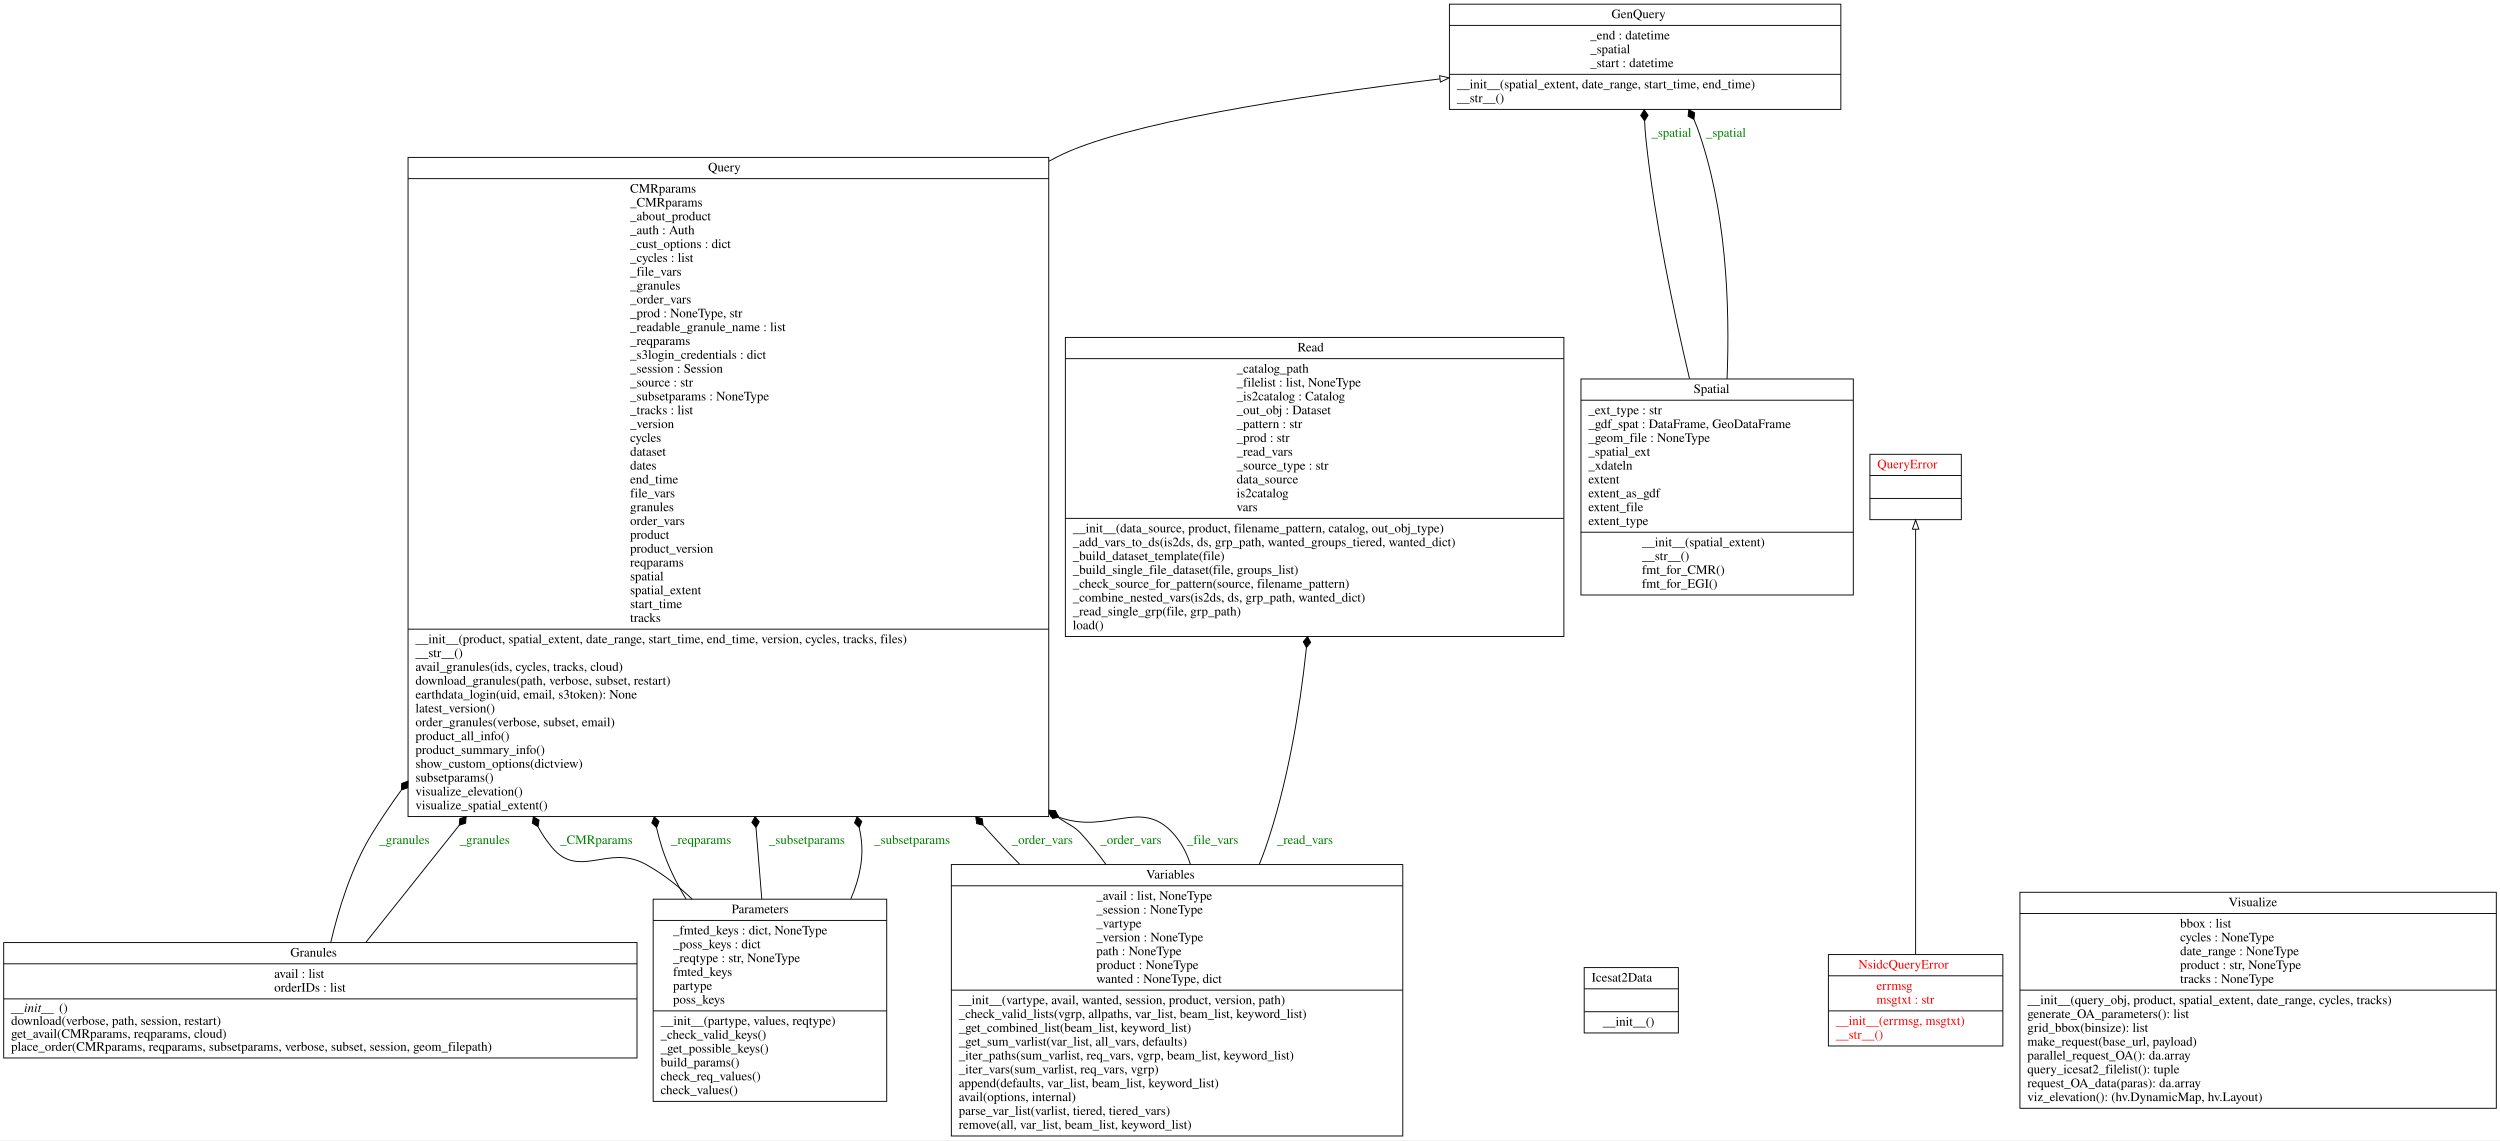
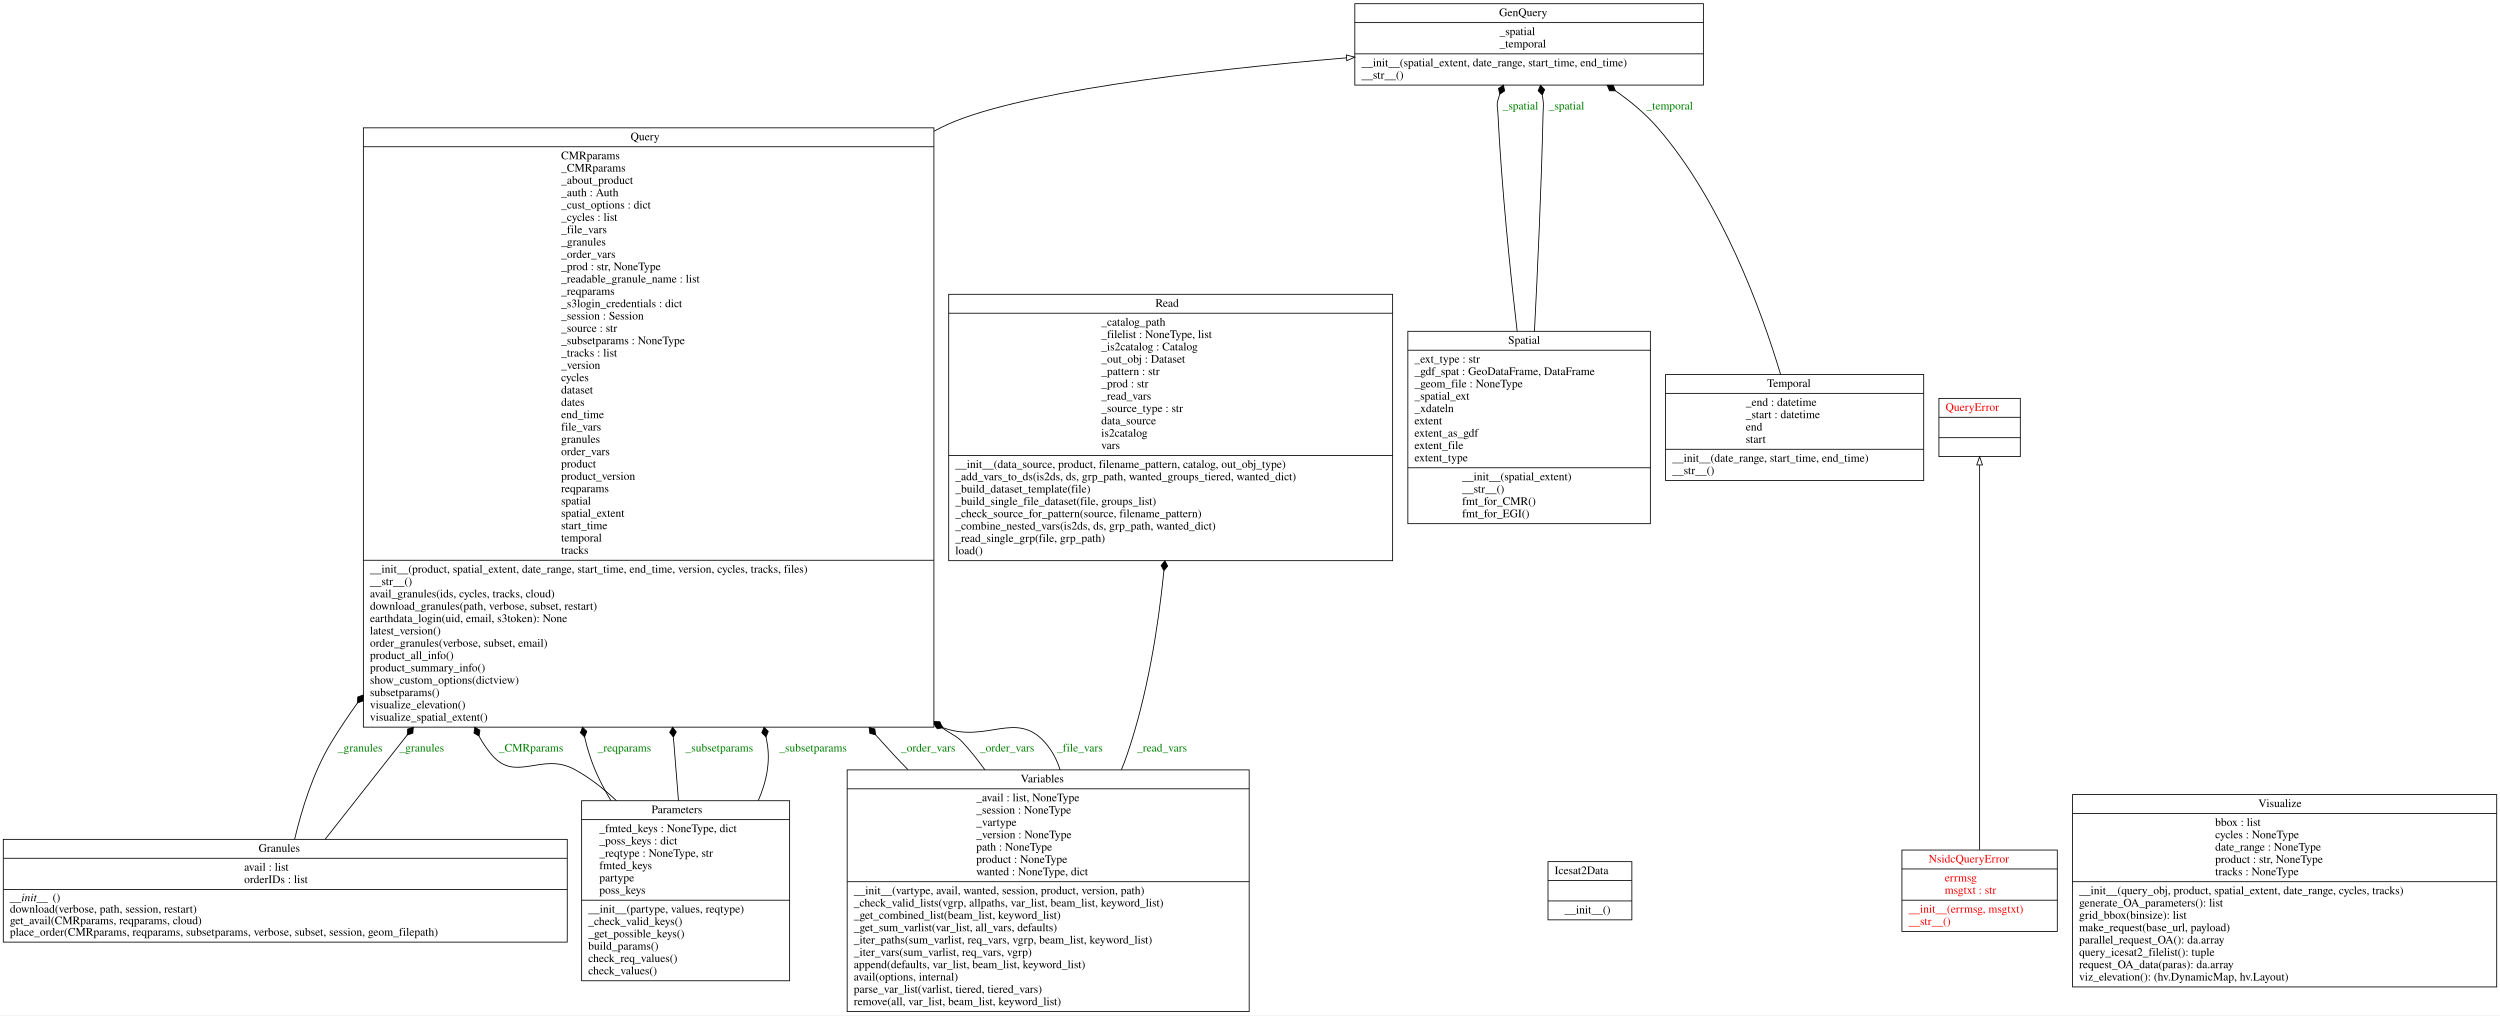
- <svg xmlns="http://www.w3.org/2000/svg" width="2708pt" height="1235pt" viewBox="0.00 0.00 2708.00 1235.00">
+ <svg xmlns="http://www.w3.org/2000/svg" width="3041pt" height="1235pt" viewBox="0.00 0.00 3041.00 1235.00">
  <g id="graph0" class="graph" transform="scale(1 1) rotate(0) translate(4 1231)">
-     <polygon fill="white" stroke="transparent" points="-4,4 -4,-1231 2704,-1231 2704,4 -4,4" />
+     <polygon fill="white" stroke="transparent" points="-4,4 -4,-1231 3037,-1231 3037,4 -4,4" />
    <g id="node1" class="node">
-       <polygon fill="none" stroke="black" points="1566,-1112.5 1566,-1226.5 1990,-1226.5 1990,-1112.5 1566,-1112.5" />
-       <text text-anchor="start" x="1741.5" y="-1211.3" font-family="Times,serif" font-size="14.00">GenQuery</text>
-       <polyline fill="none" stroke="black" points="1566,-1203.5 1990,-1203.5 " />
-       <text text-anchor="start" x="1718.5" y="-1188.3" font-family="Times,serif" font-size="14.00">_end : datetime</text>
-       <text text-anchor="start" x="1718.5" y="-1173.3" font-family="Times,serif" font-size="14.00">_spatial</text>
-       <text text-anchor="start" x="1718.5" y="-1158.3" font-family="Times,serif" font-size="14.00">_start : datetime</text>
-       <polyline fill="none" stroke="black" points="1566,-1150.5 1990,-1150.5 " />
-       <text text-anchor="start" x="1574" y="-1135.3" font-family="Times,serif" font-size="14.00">__init__(spatial_extent, date_range, start_time, end_time)</text>
-       <text text-anchor="start" x="1574" y="-1120.3" font-family="Times,serif" font-size="14.00">__str__()</text>
+       <polygon fill="none" stroke="black" points="1644,-1127.5 1644,-1226.5 2068,-1226.5 2068,-1127.5 1644,-1127.5" />
+       <text text-anchor="start" x="1819.5" y="-1211.3" font-family="Times,serif" font-size="14.00">GenQuery</text>
+       <polyline fill="none" stroke="black" points="1644,-1203.5 2068,-1203.5 " />
+       <text text-anchor="start" x="1820" y="-1188.3" font-family="Times,serif" font-size="14.00">_spatial</text>
+       <text text-anchor="start" x="1820" y="-1173.3" font-family="Times,serif" font-size="14.00">_temporal</text>
+       <polyline fill="none" stroke="black" points="1644,-1165.5 2068,-1165.5 " />
+       <text text-anchor="start" x="1652" y="-1150.3" font-family="Times,serif" font-size="14.00">__init__(spatial_extent, date_range, start_time, end_time)</text>
+       <text text-anchor="start" x="1652" y="-1135.3" font-family="Times,serif" font-size="14.00">__str__()</text>
    </g>
    <g id="node2" class="node">
      <polygon fill="none" stroke="black" points="0,-85 0,-210 686,-210 686,-85 0,-85" />
      <text text-anchor="start" x="310.5" y="-194.8" font-family="Times,serif" font-size="14.00">Granules</text>
      <polyline fill="none" stroke="black" points="0,-187 686,-187 " />
      <text text-anchor="start" x="293" y="-171.8" font-family="Times,serif" font-size="14.00">avail : list</text>
      <text text-anchor="start" x="293" y="-156.8" font-family="Times,serif" font-size="14.00">orderIDs : list</text>
      <polyline fill="none" stroke="black" points="0,-149 686,-149 " />
      <text text-anchor="start" x="8" y="-134.8" font-family="Times,serif" font-style="italic" font-size="14.00">__init__</text>
      <text text-anchor="start" x="60" y="-134.8" font-family="Times,serif" font-size="14.00">()</text>
      <text text-anchor="start" x="8" y="-120.8" font-family="Times,serif" font-size="14.00">download(verbose, path, session, restart)</text>
      <text text-anchor="start" x="8" y="-106.8" font-family="Times,serif" font-size="14.00">get_avail(CMRparams, reqparams, cloud)</text>
      <text text-anchor="start" x="8" y="-92.8" font-family="Times,serif" font-size="14.00">place_order(CMRparams, reqparams, subsetparams, verbose, subset, session, geom_filepath)</text>
    </g>
    <g id="node6" class="node">
-       <polygon fill="none" stroke="black" points="438,-346.5 438,-1060.5 1132,-1060.5 1132,-346.5 438,-346.5" />
-       <text text-anchor="start" x="763" y="-1045.3" font-family="Times,serif" font-size="14.00">Query</text>
-       <polyline fill="none" stroke="black" points="438,-1037.5 1132,-1037.5 " />
-       <text text-anchor="start" x="678.5" y="-1022.3" font-family="Times,serif" font-size="14.00">CMRparams</text>
-       <text text-anchor="start" x="678.5" y="-1007.3" font-family="Times,serif" font-size="14.00">_CMRparams</text>
-       <text text-anchor="start" x="678.5" y="-992.3" font-family="Times,serif" font-size="14.00">_about_product</text>
-       <text text-anchor="start" x="678.5" y="-977.3" font-family="Times,serif" font-size="14.00">_auth : Auth</text>
-       <text text-anchor="start" x="678.5" y="-962.3" font-family="Times,serif" font-size="14.00">_cust_options : dict</text>
-       <text text-anchor="start" x="678.5" y="-947.3" font-family="Times,serif" font-size="14.00">_cycles : list</text>
-       <text text-anchor="start" x="678.5" y="-932.3" font-family="Times,serif" font-size="14.00">_file_vars</text>
-       <text text-anchor="start" x="678.5" y="-917.3" font-family="Times,serif" font-size="14.00">_granules</text>
-       <text text-anchor="start" x="678.5" y="-902.3" font-family="Times,serif" font-size="14.00">_order_vars</text>
-       <text text-anchor="start" x="678.5" y="-887.3" font-family="Times,serif" font-size="14.00">_prod : NoneType, str</text>
-       <text text-anchor="start" x="678.5" y="-872.3" font-family="Times,serif" font-size="14.00">_readable_granule_name : list</text>
-       <text text-anchor="start" x="678.5" y="-857.3" font-family="Times,serif" font-size="14.00">_reqparams</text>
-       <text text-anchor="start" x="678.5" y="-842.3" font-family="Times,serif" font-size="14.00">_s3login_credentials : dict</text>
-       <text text-anchor="start" x="678.5" y="-827.3" font-family="Times,serif" font-size="14.00">_session : Session</text>
-       <text text-anchor="start" x="678.5" y="-812.3" font-family="Times,serif" font-size="14.00">_source : str</text>
-       <text text-anchor="start" x="678.5" y="-797.3" font-family="Times,serif" font-size="14.00">_subsetparams : NoneType</text>
-       <text text-anchor="start" x="678.5" y="-782.3" font-family="Times,serif" font-size="14.00">_tracks : list</text>
-       <text text-anchor="start" x="678.5" y="-767.3" font-family="Times,serif" font-size="14.00">_version</text>
-       <text text-anchor="start" x="678.5" y="-752.3" font-family="Times,serif" font-size="14.00">cycles</text>
-       <text text-anchor="start" x="678.5" y="-737.3" font-family="Times,serif" font-size="14.00">dataset</text>
-       <text text-anchor="start" x="678.5" y="-722.3" font-family="Times,serif" font-size="14.00">dates</text>
-       <text text-anchor="start" x="678.5" y="-707.3" font-family="Times,serif" font-size="14.00">end_time</text>
-       <text text-anchor="start" x="678.5" y="-692.3" font-family="Times,serif" font-size="14.00">file_vars</text>
-       <text text-anchor="start" x="678.5" y="-677.3" font-family="Times,serif" font-size="14.00">granules</text>
-       <text text-anchor="start" x="678.5" y="-662.3" font-family="Times,serif" font-size="14.00">order_vars</text>
-       <text text-anchor="start" x="678.5" y="-647.3" font-family="Times,serif" font-size="14.00">product</text>
-       <text text-anchor="start" x="678.5" y="-632.3" font-family="Times,serif" font-size="14.00">product_version</text>
-       <text text-anchor="start" x="678.5" y="-617.3" font-family="Times,serif" font-size="14.00">reqparams</text>
-       <text text-anchor="start" x="678.5" y="-602.3" font-family="Times,serif" font-size="14.00">spatial</text>
-       <text text-anchor="start" x="678.5" y="-587.3" font-family="Times,serif" font-size="14.00">spatial_extent</text>
-       <text text-anchor="start" x="678.5" y="-572.3" font-family="Times,serif" font-size="14.00">start_time</text>
+       <polygon fill="none" stroke="black" points="438,-346.5 438,-1075.5 1132,-1075.5 1132,-346.5 438,-346.5" />
+       <text text-anchor="start" x="763" y="-1060.3" font-family="Times,serif" font-size="14.00">Query</text>
+       <polyline fill="none" stroke="black" points="438,-1052.5 1132,-1052.5 " />
+       <text text-anchor="start" x="678.5" y="-1037.3" font-family="Times,serif" font-size="14.00">CMRparams</text>
+       <text text-anchor="start" x="678.5" y="-1022.3" font-family="Times,serif" font-size="14.00">_CMRparams</text>
+       <text text-anchor="start" x="678.5" y="-1007.3" font-family="Times,serif" font-size="14.00">_about_product</text>
+       <text text-anchor="start" x="678.5" y="-992.3" font-family="Times,serif" font-size="14.00">_auth : Auth</text>
+       <text text-anchor="start" x="678.5" y="-977.3" font-family="Times,serif" font-size="14.00">_cust_options : dict</text>
+       <text text-anchor="start" x="678.5" y="-962.3" font-family="Times,serif" font-size="14.00">_cycles : list</text>
+       <text text-anchor="start" x="678.5" y="-947.3" font-family="Times,serif" font-size="14.00">_file_vars</text>
+       <text text-anchor="start" x="678.5" y="-932.3" font-family="Times,serif" font-size="14.00">_granules</text>
+       <text text-anchor="start" x="678.5" y="-917.3" font-family="Times,serif" font-size="14.00">_order_vars</text>
+       <text text-anchor="start" x="678.5" y="-902.3" font-family="Times,serif" font-size="14.00">_prod : str, NoneType</text>
+       <text text-anchor="start" x="678.5" y="-887.3" font-family="Times,serif" font-size="14.00">_readable_granule_name : list</text>
+       <text text-anchor="start" x="678.5" y="-872.3" font-family="Times,serif" font-size="14.00">_reqparams</text>
+       <text text-anchor="start" x="678.5" y="-857.3" font-family="Times,serif" font-size="14.00">_s3login_credentials : dict</text>
+       <text text-anchor="start" x="678.5" y="-842.3" font-family="Times,serif" font-size="14.00">_session : Session</text>
+       <text text-anchor="start" x="678.5" y="-827.3" font-family="Times,serif" font-size="14.00">_source : str</text>
+       <text text-anchor="start" x="678.5" y="-812.3" font-family="Times,serif" font-size="14.00">_subsetparams : NoneType</text>
+       <text text-anchor="start" x="678.5" y="-797.3" font-family="Times,serif" font-size="14.00">_tracks : list</text>
+       <text text-anchor="start" x="678.5" y="-782.3" font-family="Times,serif" font-size="14.00">_version</text>
+       <text text-anchor="start" x="678.5" y="-767.3" font-family="Times,serif" font-size="14.00">cycles</text>
+       <text text-anchor="start" x="678.5" y="-752.3" font-family="Times,serif" font-size="14.00">dataset</text>
+       <text text-anchor="start" x="678.5" y="-737.3" font-family="Times,serif" font-size="14.00">dates</text>
+       <text text-anchor="start" x="678.5" y="-722.3" font-family="Times,serif" font-size="14.00">end_time</text>
+       <text text-anchor="start" x="678.5" y="-707.3" font-family="Times,serif" font-size="14.00">file_vars</text>
+       <text text-anchor="start" x="678.5" y="-692.3" font-family="Times,serif" font-size="14.00">granules</text>
+       <text text-anchor="start" x="678.5" y="-677.3" font-family="Times,serif" font-size="14.00">order_vars</text>
+       <text text-anchor="start" x="678.5" y="-662.3" font-family="Times,serif" font-size="14.00">product</text>
+       <text text-anchor="start" x="678.5" y="-647.3" font-family="Times,serif" font-size="14.00">product_version</text>
+       <text text-anchor="start" x="678.5" y="-632.3" font-family="Times,serif" font-size="14.00">reqparams</text>
+       <text text-anchor="start" x="678.5" y="-617.3" font-family="Times,serif" font-size="14.00">spatial</text>
+       <text text-anchor="start" x="678.5" y="-602.3" font-family="Times,serif" font-size="14.00">spatial_extent</text>
+       <text text-anchor="start" x="678.5" y="-587.3" font-family="Times,serif" font-size="14.00">start_time</text>
+       <text text-anchor="start" x="678.5" y="-572.3" font-family="Times,serif" font-size="14.00">temporal</text>
      <text text-anchor="start" x="678.5" y="-557.3" font-family="Times,serif" font-size="14.00">tracks</text>
      <polyline fill="none" stroke="black" points="438,-549.5 1132,-549.5 " />
      <text text-anchor="start" x="446" y="-534.3" font-family="Times,serif" font-size="14.00">__init__(product, spatial_extent, date_range, start_time, end_time, version, cycles, tracks, files)</text>
      <text text-anchor="start" x="446" y="-519.3" font-family="Times,serif" font-size="14.00">__str__()</text>
      <text text-anchor="start" x="446" y="-504.3" font-family="Times,serif" font-size="14.00">avail_granules(ids, cycles, tracks, cloud)</text>
      <text text-anchor="start" x="446" y="-489.3" font-family="Times,serif" font-size="14.00">download_granules(path, verbose, subset, restart)</text>
      <text text-anchor="start" x="446" y="-474.3" font-family="Times,serif" font-size="14.00">earthdata_login(uid, email, s3token): None</text>
      <text text-anchor="start" x="446" y="-459.3" font-family="Times,serif" font-size="14.00">latest_version()</text>
      <text text-anchor="start" x="446" y="-444.3" font-family="Times,serif" font-size="14.00">order_granules(verbose, subset, email)</text>
      <text text-anchor="start" x="446" y="-429.3" font-family="Times,serif" font-size="14.00">product_all_info()</text>
      <text text-anchor="start" x="446" y="-414.3" font-family="Times,serif" font-size="14.00">product_summary_info()</text>
      <text text-anchor="start" x="446" y="-399.3" font-family="Times,serif" font-size="14.00">show_custom_options(dictview)</text>
      <text text-anchor="start" x="446" y="-384.3" font-family="Times,serif" font-size="14.00">subsetparams()</text>
      <text text-anchor="start" x="446" y="-369.3" font-family="Times,serif" font-size="14.00">visualize_elevation()</text>
      <text text-anchor="start" x="446" y="-354.3" font-family="Times,serif" font-size="14.00">visualize_spatial_extent()</text>
    </g>
    <g id="edge7" class="edge">
-       <path fill="none" stroke="black" d="M354.28,-210.3C362.78,-246.48 376.85,-291.99 399,-328 408.73,-343.82 419.28,-359.44 430.46,-374.8" />
-       <polygon fill="black" stroke="black" points="430.77,-375.21 437.55,-377.66 437.9,-384.86 431.12,-382.41 430.77,-375.21" />
+       <path fill="none" stroke="black" d="M354.41,-210.22C362.96,-246.37 377.03,-291.88 399,-328 408.84,-344.18 419.51,-360.16 430.82,-375.9" />
+       <polygon fill="black" stroke="black" points="430.87,-375.96 437.64,-378.45 437.95,-385.66 431.18,-383.17 430.87,-375.96" />
      <text text-anchor="middle" x="434" y="-316.8" font-family="Times,serif" font-size="14.00" fill="green">_granules</text>
    </g>
    <g id="edge8" class="edge">
-       <path fill="none" stroke="black" d="M392.2,-210.17C419,-243.75 454.57,-288.35 493.4,-337.01" />
-       <polygon fill="black" stroke="black" points="493.46,-337.09 500.33,-339.28 500.95,-346.47 494.08,-344.27 493.46,-337.09" />
-       <text text-anchor="middle" x="521" y="-316.8" font-family="Times,serif" font-size="14.00" fill="green">_granules</text>
+       <path fill="none" stroke="black" d="M391.57,-210.2C417.95,-243.72 452.99,-288.23 491.31,-336.91" />
+       <polygon fill="black" stroke="black" points="491.34,-336.94 498.19,-339.18 498.76,-346.37 491.91,-344.13 491.34,-336.94" />
+       <text text-anchor="middle" x="509" y="-316.8" font-family="Times,serif" font-size="14.00" fill="green">_granules</text>
    </g>
    <g id="node3" class="node">
-       <polygon fill="none" stroke="black" points="1712,-112.1 1712,-182.9 1814,-182.9 1814,-112.1 1712,-112.1" />
-       <text text-anchor="start" x="1720" y="-167.7" font-family="Times,serif" font-size="14.00">Icesat2Data</text>
-       <polyline fill="none" stroke="black" points="1712,-159.9 1814,-159.9 " />
-       <polyline fill="none" stroke="black" points="1712,-135.1 1814,-135.1 " />
-       <text text-anchor="start" x="1732" y="-119.9" font-family="Times,serif" font-size="14.00">__init__()</text>
+       <polygon fill="none" stroke="black" points="1879,-112.1 1879,-182.9 1981,-182.9 1981,-112.1 1879,-112.1" />
+       <text text-anchor="start" x="1887" y="-167.7" font-family="Times,serif" font-size="14.00">Icesat2Data</text>
+       <polyline fill="none" stroke="black" points="1879,-159.9 1981,-159.9 " />
+       <polyline fill="none" stroke="black" points="1879,-135.1 1981,-135.1 " />
+       <text text-anchor="start" x="1899" y="-119.9" font-family="Times,serif" font-size="14.00">__init__()</text>
    </g>
    <g id="node4" class="node">
-       <polygon fill="none" stroke="black" points="1976.5,-98 1976.5,-197 2165.5,-197 2165.5,-98 1976.5,-98" />
-       <text text-anchor="start" x="2009" y="-181.8" font-family="Times,serif" font-size="14.00" fill="red">NsidcQueryError</text>
-       <polyline fill="none" stroke="black" points="1976.5,-174 2165.5,-174 " />
-       <text text-anchor="start" x="2028.5" y="-158.8" font-family="Times,serif" font-size="14.00" fill="red">errmsg</text>
-       <text text-anchor="start" x="2028.5" y="-143.8" font-family="Times,serif" font-size="14.00" fill="red">msgtxt : str</text>
-       <polyline fill="none" stroke="black" points="1976.5,-136 2165.5,-136 " />
-       <text text-anchor="start" x="1984.5" y="-120.8" font-family="Times,serif" font-size="14.00" fill="red">__init__(errmsg, msgtxt)</text>
-       <text text-anchor="start" x="1984.5" y="-105.8" font-family="Times,serif" font-size="14.00" fill="red">__str__()</text>
+       <polygon fill="none" stroke="black" points="2309.5,-98 2309.5,-197 2498.5,-197 2498.5,-98 2309.5,-98" />
+       <text text-anchor="start" x="2342" y="-181.8" font-family="Times,serif" font-size="14.00" fill="red">NsidcQueryError</text>
+       <polyline fill="none" stroke="black" points="2309.5,-174 2498.5,-174 " />
+       <text text-anchor="start" x="2361.5" y="-158.8" font-family="Times,serif" font-size="14.00" fill="red">errmsg</text>
+       <text text-anchor="start" x="2361.5" y="-143.8" font-family="Times,serif" font-size="14.00" fill="red">msgtxt : str</text>
+       <polyline fill="none" stroke="black" points="2309.5,-136 2498.5,-136 " />
+       <text text-anchor="start" x="2317.5" y="-120.8" font-family="Times,serif" font-size="14.00" fill="red">__init__(errmsg, msgtxt)</text>
+       <text text-anchor="start" x="2317.5" y="-105.8" font-family="Times,serif" font-size="14.00" fill="red">__str__()</text>
    </g>
    <g id="node7" class="node">
-       <polygon fill="none" stroke="black" points="2021.5,-668.1 2021.5,-738.9 2120.5,-738.9 2120.5,-668.1 2021.5,-668.1" />
-       <text text-anchor="start" x="2029.5" y="-723.7" font-family="Times,serif" font-size="14.00" fill="red">QueryError</text>
-       <polyline fill="none" stroke="black" points="2021.5,-715.9 2120.5,-715.9 " />
-       <polyline fill="none" stroke="black" points="2021.5,-691.1 2120.5,-691.1 " />
-       <text text-anchor="start" x="2068.5" y="-675.9" font-family="Times,serif" font-size="14.00" fill="red"> </text>
+       <polygon fill="none" stroke="black" points="2354.5,-675.6 2354.5,-746.4 2453.5,-746.4 2453.5,-675.6 2354.5,-675.6" />
+       <text text-anchor="start" x="2362.5" y="-731.2" font-family="Times,serif" font-size="14.00" fill="red">QueryError</text>
+       <polyline fill="none" stroke="black" points="2354.5,-723.4 2453.5,-723.4 " />
+       <polyline fill="none" stroke="black" points="2354.5,-698.6 2453.5,-698.6 " />
+       <text text-anchor="start" x="2401.5" y="-683.4" font-family="Times,serif" font-size="14.00" fill="red"> </text>
    </g>
    <g id="edge1" class="edge">
-       <path fill="none" stroke="black" d="M2071,-197.18C2071,-303.5 2071,-555.14 2071,-657.76" />
-       <polygon fill="none" stroke="black" points="2067.5,-657.79 2071,-667.79 2074.5,-657.79 2067.5,-657.79" />
+       <path fill="none" stroke="black" d="M2404,-197.35C2404,-305.04 2404,-561.55 2404,-665.3" />
+       <polygon fill="none" stroke="black" points="2400.5,-665.44 2404,-675.44 2407.5,-665.44 2400.5,-665.44" />
    </g>
    <g id="node5" class="node">
      <polygon fill="none" stroke="black" points="703.5,-38 703.5,-257 956.5,-257 956.5,-38 703.5,-38" />
      <text text-anchor="start" x="788.5" y="-241.8" font-family="Times,serif" font-size="14.00">Parameters</text>
      <polyline fill="none" stroke="black" points="703.5,-234 956.5,-234 " />
-       <text text-anchor="start" x="725" y="-218.8" font-family="Times,serif" font-size="14.00">_fmted_keys : dict, NoneType</text>
+       <text text-anchor="start" x="725" y="-218.8" font-family="Times,serif" font-size="14.00">_fmted_keys : NoneType, dict</text>
      <text text-anchor="start" x="725" y="-203.8" font-family="Times,serif" font-size="14.00">_poss_keys : dict</text>
-       <text text-anchor="start" x="725" y="-188.8" font-family="Times,serif" font-size="14.00">_reqtype : str, NoneType</text>
+       <text text-anchor="start" x="725" y="-188.8" font-family="Times,serif" font-size="14.00">_reqtype : NoneType, str</text>
      <text text-anchor="start" x="725" y="-173.8" font-family="Times,serif" font-size="14.00">fmted_keys</text>
      <text text-anchor="start" x="725" y="-158.8" font-family="Times,serif" font-size="14.00">partype</text>
      <text text-anchor="start" x="725" y="-143.8" font-family="Times,serif" font-size="14.00">poss_keys</text>
      <polyline fill="none" stroke="black" points="703.5,-136 956.5,-136 " />
      <text text-anchor="start" x="711.5" y="-120.8" font-family="Times,serif" font-size="14.00">__init__(partype, values, reqtype)</text>
      <text text-anchor="start" x="711.5" y="-105.8" font-family="Times,serif" font-size="14.00">_check_valid_keys()</text>
      <text text-anchor="start" x="711.5" y="-90.8" font-family="Times,serif" font-size="14.00">_get_possible_keys()</text>
      <text text-anchor="start" x="711.5" y="-75.8" font-family="Times,serif" font-size="14.00">build_params()</text>
      <text text-anchor="start" x="711.5" y="-60.8" font-family="Times,serif" font-size="14.00">check_req_values()</text>
      <text text-anchor="start" x="711.5" y="-45.8" font-family="Times,serif" font-size="14.00">check_values()</text>
    </g>
    <g id="edge3" class="edge">
-       <path fill="none" stroke="black" d="M745.77,-257.09C730.28,-271.68 713.2,-285.03 695,-295 655.01,-316.91 623.28,-278.04 594,-313 587.92,-320.26 582.9,-327.75 578.84,-335.42" />
-       <polygon fill="black" stroke="black" points="578.8,-335.51 579.9,-342.63 573.75,-346.39 572.65,-339.26 578.8,-335.51" />
+       <path fill="none" stroke="black" d="M745.77,-257.09C730.28,-271.68 713.2,-285.03 695,-295 655.01,-316.91 623.28,-278.04 594,-313 587.91,-320.27 582.86,-327.77 578.75,-335.46" />
+       <polygon fill="black" stroke="black" points="578.69,-335.6 579.76,-342.73 573.58,-346.45 572.52,-339.32 578.69,-335.6" />
      <text text-anchor="middle" x="642" y="-316.8" font-family="Times,serif" font-size="14.00" fill="green">_CMRparams</text>
    </g>
    <g id="edge4" class="edge">
-       <path fill="none" stroke="black" d="M739.11,-257.21C728.41,-274.93 719.13,-293.8 713,-313 710.74,-320.06 708.81,-327.22 707.16,-334.45" />
-       <polygon fill="black" stroke="black" points="707.15,-334.52 709.87,-341.2 704.75,-346.28 702.03,-339.6 707.15,-334.52" />
+       <path fill="none" stroke="black" d="M739.11,-257.21C728.41,-274.93 719.13,-293.8 713,-313 710.74,-320.09 708.79,-327.27 707.12,-334.52" />
+       <polygon fill="black" stroke="black" points="707.1,-334.63 709.81,-341.32 704.67,-346.39 701.97,-339.7 707.1,-334.63" />
      <text text-anchor="middle" x="755.5" y="-316.8" font-family="Times,serif" font-size="14.00" fill="green">_reqparams</text>
    </g>
    <g id="edge5" class="edge">
-       <path fill="none" stroke="black" d="M821.16,-257.29C819.26,-280.76 817.14,-306.82 814.91,-334.23" />
-       <polygon fill="black" stroke="black" points="814.89,-334.52 818.39,-340.82 813.92,-346.48 810.42,-340.17 814.89,-334.52" />
-       <text text-anchor="middle" x="870" y="-316.8" font-family="Times,serif" font-size="14.00" fill="green">_subsetparams</text>
+       <path fill="none" stroke="black" d="M821.3,-257.1C819.42,-280.56 817.33,-306.64 815.13,-334.1" />
+       <polygon fill="black" stroke="black" points="815.1,-334.41 818.61,-340.71 814.14,-346.37 810.63,-340.07 815.1,-334.41" />
+       <text text-anchor="middle" x="871" y="-316.8" font-family="Times,serif" font-size="14.00" fill="green">_subsetparams</text>
    </g>
    <g id="edge6" class="edge">
-       <path fill="none" stroke="black" d="M917.59,-257.34C927.37,-279.76 932.44,-303.91 928,-328 927.61,-330.09 927.22,-332.18 926.81,-334.27" />
-       <polygon fill="black" stroke="black" points="926.76,-334.54 929.48,-341.22 924.36,-346.3 921.64,-339.62 926.76,-334.54" />
-       <text text-anchor="middle" x="984" y="-316.8" font-family="Times,serif" font-size="14.00" fill="green">_subsetparams</text>
+       <path fill="none" stroke="black" d="M918.35,-257.24C928.24,-279.67 933.4,-303.84 929,-328 928.6,-330.19 928.19,-332.39 927.77,-334.59" />
+       <polygon fill="black" stroke="black" points="927.76,-334.62 930.5,-341.29 925.4,-346.38 922.66,-339.71 927.76,-334.62" />
+       <text text-anchor="middle" x="985" y="-316.8" font-family="Times,serif" font-size="14.00" fill="green">_subsetparams</text>
    </g>
    <g id="edge2" class="edge">
-       <path fill="none" stroke="black" d="M1132.28,-1056.39C1135.18,-1057.96 1138.09,-1059.5 1141,-1061 1212.06,-1097.69 1401.65,-1126.87 1555.64,-1145.51" />
-       <polygon fill="none" stroke="black" points="1555.39,-1149.01 1565.73,-1146.72 1556.22,-1142.06 1555.39,-1149.01" />
+       <path fill="none" stroke="black" d="M1132.16,-1071.41C1135.09,-1072.98 1138.04,-1074.51 1141,-1076 1225.07,-1118.46 1456.84,-1145.53 1633.92,-1160.65" />
+       <polygon fill="none" stroke="black" points="1633.65,-1164.14 1643.91,-1161.49 1634.24,-1157.16 1633.65,-1164.14" />
    </g>
    <g id="node8" class="node">
-       <polygon fill="none" stroke="black" points="1150,-541.5 1150,-865.5 1690,-865.5 1690,-541.5 1150,-541.5" />
-       <text text-anchor="start" x="1401.5" y="-850.3" font-family="Times,serif" font-size="14.00">Read</text>
-       <polyline fill="none" stroke="black" points="1150,-842.5 1690,-842.5 " />
-       <text text-anchor="start" x="1335.5" y="-827.3" font-family="Times,serif" font-size="14.00">_catalog_path</text>
-       <text text-anchor="start" x="1335.5" y="-812.3" font-family="Times,serif" font-size="14.00">_filelist : list, NoneType</text>
-       <text text-anchor="start" x="1335.5" y="-797.3" font-family="Times,serif" font-size="14.00">_is2catalog : Catalog</text>
-       <text text-anchor="start" x="1335.5" y="-782.3" font-family="Times,serif" font-size="14.00">_out_obj : Dataset</text>
-       <text text-anchor="start" x="1335.5" y="-767.3" font-family="Times,serif" font-size="14.00">_pattern : str</text>
-       <text text-anchor="start" x="1335.5" y="-752.3" font-family="Times,serif" font-size="14.00">_prod : str</text>
-       <text text-anchor="start" x="1335.5" y="-737.3" font-family="Times,serif" font-size="14.00">_read_vars</text>
-       <text text-anchor="start" x="1335.5" y="-722.3" font-family="Times,serif" font-size="14.00">_source_type : str</text>
-       <text text-anchor="start" x="1335.5" y="-707.3" font-family="Times,serif" font-size="14.00">data_source</text>
-       <text text-anchor="start" x="1335.5" y="-692.3" font-family="Times,serif" font-size="14.00">is2catalog</text>
-       <text text-anchor="start" x="1335.5" y="-677.3" font-family="Times,serif" font-size="14.00">vars</text>
-       <polyline fill="none" stroke="black" points="1150,-669.5 1690,-669.5 " />
-       <text text-anchor="start" x="1158" y="-654.3" font-family="Times,serif" font-size="14.00">__init__(data_source, product, filename_pattern, catalog, out_obj_type)</text>
-       <text text-anchor="start" x="1158" y="-639.3" font-family="Times,serif" font-size="14.00">_add_vars_to_ds(is2ds, ds, grp_path, wanted_groups_tiered, wanted_dict)</text>
-       <text text-anchor="start" x="1158" y="-624.3" font-family="Times,serif" font-size="14.00">_build_dataset_template(file)</text>
-       <text text-anchor="start" x="1158" y="-609.3" font-family="Times,serif" font-size="14.00">_build_single_file_dataset(file, groups_list)</text>
-       <text text-anchor="start" x="1158" y="-594.3" font-family="Times,serif" font-size="14.00">_check_source_for_pattern(source, filename_pattern)</text>
-       <text text-anchor="start" x="1158" y="-579.3" font-family="Times,serif" font-size="14.00">_combine_nested_vars(is2ds, ds, grp_path, wanted_dict)</text>
-       <text text-anchor="start" x="1158" y="-564.3" font-family="Times,serif" font-size="14.00">_read_single_grp(file, grp_path)</text>
-       <text text-anchor="start" x="1158" y="-549.3" font-family="Times,serif" font-size="14.00">load()</text>
+       <polygon fill="none" stroke="black" points="1150,-549 1150,-873 1690,-873 1690,-549 1150,-549" />
+       <text text-anchor="start" x="1401.5" y="-857.8" font-family="Times,serif" font-size="14.00">Read</text>
+       <polyline fill="none" stroke="black" points="1150,-850 1690,-850 " />
+       <text text-anchor="start" x="1335.5" y="-834.8" font-family="Times,serif" font-size="14.00">_catalog_path</text>
+       <text text-anchor="start" x="1335.5" y="-819.8" font-family="Times,serif" font-size="14.00">_filelist : NoneType, list</text>
+       <text text-anchor="start" x="1335.5" y="-804.8" font-family="Times,serif" font-size="14.00">_is2catalog : Catalog</text>
+       <text text-anchor="start" x="1335.5" y="-789.8" font-family="Times,serif" font-size="14.00">_out_obj : Dataset</text>
+       <text text-anchor="start" x="1335.5" y="-774.8" font-family="Times,serif" font-size="14.00">_pattern : str</text>
+       <text text-anchor="start" x="1335.5" y="-759.8" font-family="Times,serif" font-size="14.00">_prod : str</text>
+       <text text-anchor="start" x="1335.5" y="-744.8" font-family="Times,serif" font-size="14.00">_read_vars</text>
+       <text text-anchor="start" x="1335.5" y="-729.8" font-family="Times,serif" font-size="14.00">_source_type : str</text>
+       <text text-anchor="start" x="1335.5" y="-714.8" font-family="Times,serif" font-size="14.00">data_source</text>
+       <text text-anchor="start" x="1335.5" y="-699.8" font-family="Times,serif" font-size="14.00">is2catalog</text>
+       <text text-anchor="start" x="1335.5" y="-684.8" font-family="Times,serif" font-size="14.00">vars</text>
+       <polyline fill="none" stroke="black" points="1150,-677 1690,-677 " />
+       <text text-anchor="start" x="1158" y="-661.8" font-family="Times,serif" font-size="14.00">__init__(data_source, product, filename_pattern, catalog, out_obj_type)</text>
+       <text text-anchor="start" x="1158" y="-646.8" font-family="Times,serif" font-size="14.00">_add_vars_to_ds(is2ds, ds, grp_path, wanted_groups_tiered, wanted_dict)</text>
+       <text text-anchor="start" x="1158" y="-631.8" font-family="Times,serif" font-size="14.00">_build_dataset_template(file)</text>
+       <text text-anchor="start" x="1158" y="-616.8" font-family="Times,serif" font-size="14.00">_build_single_file_dataset(file, groups_list)</text>
+       <text text-anchor="start" x="1158" y="-601.8" font-family="Times,serif" font-size="14.00">_check_source_for_pattern(source, filename_pattern)</text>
+       <text text-anchor="start" x="1158" y="-586.8" font-family="Times,serif" font-size="14.00">_combine_nested_vars(is2ds, ds, grp_path, wanted_dict)</text>
+       <text text-anchor="start" x="1158" y="-571.8" font-family="Times,serif" font-size="14.00">_read_single_grp(file, grp_path)</text>
+       <text text-anchor="start" x="1158" y="-556.8" font-family="Times,serif" font-size="14.00">load()</text>
    </g>
    <g id="node9" class="node">
-       <polygon fill="none" stroke="black" points="1708.5,-586.5 1708.5,-820.5 2003.5,-820.5 2003.5,-586.5 1708.5,-586.5" />
-       <text text-anchor="start" x="1830.5" y="-805.3" font-family="Times,serif" font-size="14.00">Spatial</text>
-       <polyline fill="none" stroke="black" points="1708.5,-797.5 2003.5,-797.5 " />
-       <text text-anchor="start" x="1716.5" y="-782.3" font-family="Times,serif" font-size="14.00">_ext_type : str</text>
-       <text text-anchor="start" x="1716.5" y="-767.3" font-family="Times,serif" font-size="14.00">_gdf_spat : DataFrame, GeoDataFrame</text>
-       <text text-anchor="start" x="1716.5" y="-752.3" font-family="Times,serif" font-size="14.00">_geom_file : NoneType</text>
-       <text text-anchor="start" x="1716.5" y="-737.3" font-family="Times,serif" font-size="14.00">_spatial_ext</text>
-       <text text-anchor="start" x="1716.5" y="-722.3" font-family="Times,serif" font-size="14.00">_xdateln</text>
-       <text text-anchor="start" x="1716.5" y="-707.3" font-family="Times,serif" font-size="14.00">extent</text>
-       <text text-anchor="start" x="1716.5" y="-692.3" font-family="Times,serif" font-size="14.00">extent_as_gdf</text>
-       <text text-anchor="start" x="1716.5" y="-677.3" font-family="Times,serif" font-size="14.00">extent_file</text>
-       <text text-anchor="start" x="1716.5" y="-662.3" font-family="Times,serif" font-size="14.00">extent_type</text>
-       <polyline fill="none" stroke="black" points="1708.5,-654.5 2003.5,-654.5 " />
-       <text text-anchor="start" x="1774.5" y="-639.3" font-family="Times,serif" font-size="14.00">__init__(spatial_extent)</text>
-       <text text-anchor="start" x="1774.5" y="-624.3" font-family="Times,serif" font-size="14.00">__str__()</text>
-       <text text-anchor="start" x="1774.5" y="-609.3" font-family="Times,serif" font-size="14.00">fmt_for_CMR()</text>
-       <text text-anchor="start" x="1774.5" y="-594.3" font-family="Times,serif" font-size="14.00">fmt_for_EGI()</text>
+       <polygon fill="none" stroke="black" points="1708.5,-594 1708.5,-828 2003.5,-828 2003.5,-594 1708.5,-594" />
+       <text text-anchor="start" x="1830.5" y="-812.8" font-family="Times,serif" font-size="14.00">Spatial</text>
+       <polyline fill="none" stroke="black" points="1708.5,-805 2003.5,-805 " />
+       <text text-anchor="start" x="1716.5" y="-789.8" font-family="Times,serif" font-size="14.00">_ext_type : str</text>
+       <text text-anchor="start" x="1716.5" y="-774.8" font-family="Times,serif" font-size="14.00">_gdf_spat : GeoDataFrame, DataFrame</text>
+       <text text-anchor="start" x="1716.5" y="-759.8" font-family="Times,serif" font-size="14.00">_geom_file : NoneType</text>
+       <text text-anchor="start" x="1716.5" y="-744.8" font-family="Times,serif" font-size="14.00">_spatial_ext</text>
+       <text text-anchor="start" x="1716.5" y="-729.8" font-family="Times,serif" font-size="14.00">_xdateln</text>
+       <text text-anchor="start" x="1716.5" y="-714.8" font-family="Times,serif" font-size="14.00">extent</text>
+       <text text-anchor="start" x="1716.5" y="-699.8" font-family="Times,serif" font-size="14.00">extent_as_gdf</text>
+       <text text-anchor="start" x="1716.5" y="-684.8" font-family="Times,serif" font-size="14.00">extent_file</text>
+       <text text-anchor="start" x="1716.5" y="-669.8" font-family="Times,serif" font-size="14.00">extent_type</text>
+       <polyline fill="none" stroke="black" points="1708.5,-662 2003.5,-662 " />
+       <text text-anchor="start" x="1774.5" y="-646.8" font-family="Times,serif" font-size="14.00">__init__(spatial_extent)</text>
+       <text text-anchor="start" x="1774.5" y="-631.8" font-family="Times,serif" font-size="14.00">__str__()</text>
+       <text text-anchor="start" x="1774.5" y="-616.8" font-family="Times,serif" font-size="14.00">fmt_for_CMR()</text>
+       <text text-anchor="start" x="1774.5" y="-601.8" font-family="Times,serif" font-size="14.00">fmt_for_EGI()</text>
    </g>
    <g id="edge9" class="edge">
-       <path fill="none" stroke="black" d="M1826.09,-820.82C1808.69,-894.3 1788.39,-991.55 1779,-1079 1778.28,-1085.75 1777.77,-1092.79 1777.43,-1099.85" />
-       <polygon fill="black" stroke="black" points="1777.42,-1100.07 1781.2,-1106.21 1776.99,-1112.07 1773.21,-1105.93 1777.42,-1100.07" />
-       <text text-anchor="middle" x="1806.5" y="-1082.8" font-family="Times,serif" font-size="14.00" fill="green">_spatial</text>
+       <path fill="none" stroke="black" d="M1841.4,-828.38C1832.67,-903.95 1822.43,-1004.64 1818,-1094 1817.67,-1100.66 1816.3,-1102.55 1818,-1109 1818.64,-1111.42 1819.39,-1113.85 1820.23,-1116.27" />
+       <polygon fill="black" stroke="black" points="1820.26,-1116.35 1826.21,-1120.41 1824.75,-1127.47 1818.8,-1123.41 1820.26,-1116.35" />
+       <text text-anchor="middle" x="1845.5" y="-1097.8" font-family="Times,serif" font-size="14.00" fill="green">_spatial</text>
    </g>
    <g id="edge10" class="edge">
-       <path fill="none" stroke="black" d="M1866.74,-820.52C1869.98,-899.89 1866.09,-1006.22 1834,-1094 1833.07,-1096.53 1832.03,-1099.05 1830.89,-1101.54" />
-       <polygon fill="black" stroke="black" points="1830.84,-1101.64 1831.64,-1108.81 1825.33,-1112.3 1824.53,-1105.14 1830.84,-1101.64" />
-       <text text-anchor="middle" x="1865.5" y="-1082.8" font-family="Times,serif" font-size="14.00" fill="green">_spatial</text>
+       <path fill="none" stroke="black" d="M1862.51,-828.14C1866.42,-903.82 1871.01,-1004.73 1873,-1094 1873.15,-1100.67 1873.83,-1102.38 1873,-1109 1872.74,-1111.05 1872.45,-1113.12 1872.11,-1115.21" />
+       <polygon fill="black" stroke="black" points="1872.07,-1115.44 1874.9,-1122.07 1869.86,-1127.24 1867.03,-1120.6 1872.07,-1115.44" />
+       <text text-anchor="middle" x="1901.5" y="-1097.8" font-family="Times,serif" font-size="14.00" fill="green">_spatial</text>
    </g>
    <g id="node10" class="node">
+       <polygon fill="none" stroke="black" points="2022,-646.5 2022,-775.5 2336,-775.5 2336,-646.5 2022,-646.5" />
+       <text text-anchor="start" x="2145.5" y="-760.3" font-family="Times,serif" font-size="14.00">Temporal</text>
+       <polyline fill="none" stroke="black" points="2022,-752.5 2336,-752.5 " />
+       <text text-anchor="start" x="2119.5" y="-737.3" font-family="Times,serif" font-size="14.00">_end : datetime</text>
+       <text text-anchor="start" x="2119.5" y="-722.3" font-family="Times,serif" font-size="14.00">_start : datetime</text>
+       <text text-anchor="start" x="2119.5" y="-707.3" font-family="Times,serif" font-size="14.00">end</text>
+       <text text-anchor="start" x="2119.5" y="-692.3" font-family="Times,serif" font-size="14.00">start</text>
+       <polyline fill="none" stroke="black" points="2022,-684.5 2336,-684.5 " />
+       <text text-anchor="start" x="2030" y="-669.3" font-family="Times,serif" font-size="14.00">__init__(date_range, start_time, end_time)</text>
+       <text text-anchor="start" x="2030" y="-654.3" font-family="Times,serif" font-size="14.00">__str__()</text>
+     </g>
+     <g id="edge11" class="edge">
+       <path fill="none" stroke="black" d="M2161.89,-775.72C2138.44,-853.61 2090.1,-986.13 2012,-1076 1997.51,-1092.67 1979.57,-1107.59 1961.08,-1120.51" />
+       <polygon fill="black" stroke="black" points="1961.01,-1120.55 1958.28,-1127.23 1951.07,-1127.27 1953.8,-1120.6 1961.01,-1120.55" />
+       <text text-anchor="middle" x="2027" y="-1097.8" font-family="Times,serif" font-size="14.00" fill="green">_temporal</text>
+     </g>
+     <g id="node11" class="node">
      <polygon fill="none" stroke="black" points="1026.5,-0.5 1026.5,-294.5 1515.5,-294.5 1515.5,-0.5 1026.5,-0.5" />
      <text text-anchor="start" x="1237.5" y="-279.3" font-family="Times,serif" font-size="14.00">Variables</text>
      <polyline fill="none" stroke="black" points="1026.5,-271.5 1515.5,-271.5 " />
      <text text-anchor="start" x="1183.5" y="-256.3" font-family="Times,serif" font-size="14.00">_avail : list, NoneType</text>
      <text text-anchor="start" x="1183.5" y="-241.3" font-family="Times,serif" font-size="14.00">_session : NoneType</text>
      <text text-anchor="start" x="1183.5" y="-226.3" font-family="Times,serif" font-size="14.00">_vartype</text>
      <text text-anchor="start" x="1183.5" y="-211.3" font-family="Times,serif" font-size="14.00">_version : NoneType</text>
      <text text-anchor="start" x="1183.5" y="-196.3" font-family="Times,serif" font-size="14.00">path : NoneType</text>
      <text text-anchor="start" x="1183.5" y="-181.3" font-family="Times,serif" font-size="14.00">product : NoneType</text>
      <text text-anchor="start" x="1183.5" y="-166.3" font-family="Times,serif" font-size="14.00">wanted : NoneType, dict</text>
      <polyline fill="none" stroke="black" points="1026.5,-158.5 1515.5,-158.5 " />
      <text text-anchor="start" x="1034.5" y="-143.3" font-family="Times,serif" font-size="14.00">__init__(vartype, avail, wanted, session, product, version, path)</text>
      <text text-anchor="start" x="1034.5" y="-128.3" font-family="Times,serif" font-size="14.00">_check_valid_lists(vgrp, allpaths, var_list, beam_list, keyword_list)</text>
      <text text-anchor="start" x="1034.5" y="-113.3" font-family="Times,serif" font-size="14.00">_get_combined_list(beam_list, keyword_list)</text>
      <text text-anchor="start" x="1034.5" y="-98.3" font-family="Times,serif" font-size="14.00">_get_sum_varlist(var_list, all_vars, defaults)</text>
      <text text-anchor="start" x="1034.5" y="-83.3" font-family="Times,serif" font-size="14.00">_iter_paths(sum_varlist, req_vars, vgrp, beam_list, keyword_list)</text>
      <text text-anchor="start" x="1034.5" y="-68.3" font-family="Times,serif" font-size="14.00">_iter_vars(sum_varlist, req_vars, vgrp)</text>
      <text text-anchor="start" x="1034.5" y="-53.3" font-family="Times,serif" font-size="14.00">append(defaults, var_list, beam_list, keyword_list)</text>
      <text text-anchor="start" x="1034.5" y="-38.3" font-family="Times,serif" font-size="14.00">avail(options, internal)</text>
      <text text-anchor="start" x="1034.5" y="-23.3" font-family="Times,serif" font-size="14.00">parse_var_list(varlist, tiered, tiered_vars)</text>
      <text text-anchor="start" x="1034.5" y="-8.3" font-family="Times,serif" font-size="14.00">remove(all, var_list, beam_list, keyword_list)</text>
    </g>
-     <g id="edge11" class="edge">
-       <path fill="none" stroke="black" d="M1100.43,-294.95C1094.46,-300.96 1088.63,-306.98 1083,-313 1075.71,-320.79 1068.41,-328.75 1061.14,-336.85" />
-       <polygon fill="black" stroke="black" points="1060.92,-337.09 1059.91,-344.23 1052.93,-346.04 1053.94,-338.9 1060.92,-337.09" />
+     <g id="edge12" class="edge">
+       <path fill="none" stroke="black" d="M1100.36,-294.88C1094.41,-300.91 1088.6,-306.96 1083,-313 1075.76,-320.8 1068.53,-328.78 1061.31,-336.89" />
+       <polygon fill="black" stroke="black" points="1061.12,-337.11 1060.15,-344.25 1053.18,-346.1 1054.15,-338.96 1061.12,-337.11" />
      <text text-anchor="middle" x="1125" y="-316.8" font-family="Times,serif" font-size="14.00" fill="green">_order_vars</text>
    </g>
-     <g id="edge12" class="edge">
-       <path fill="none" stroke="black" d="M1194.04,-294.52C1185.56,-306.33 1176.52,-317.68 1167,-328 1159.26,-336.39 1154.05,-337.08 1141.86,-345.86" />
-       <polygon fill="black" stroke="black" points="1141.64,-346.03 1139.37,-352.88 1132.18,-353.42 1134.44,-346.57 1141.64,-346.03" />
+     <g id="edge13" class="edge">
+       <path fill="none" stroke="black" d="M1194.04,-294.52C1185.56,-306.33 1176.52,-317.68 1167,-328 1159.26,-336.39 1154.02,-337.05 1141.81,-345.9" />
+       <polygon fill="black" stroke="black" points="1141.55,-346.11 1139.31,-352.97 1132.13,-353.54 1134.36,-346.69 1141.55,-346.11" />
      <text text-anchor="middle" x="1221" y="-316.8" font-family="Times,serif" font-size="14.00" fill="green">_order_vars</text>
    </g>
-     <g id="edge13" class="edge">
-       <path fill="none" stroke="black" d="M1285.5,-294.56C1281.63,-306.79 1275.69,-318.21 1267,-328 1231.88,-367.59 1196.47,-326.7 1143.44,-345.68" />
-       <polygon fill="black" stroke="black" points="1143.25,-345.76 1139.32,-351.81 1132.23,-350.5 1136.16,-344.46 1143.25,-345.76" />
+     <g id="edge14" class="edge">
+       <path fill="none" stroke="black" d="M1285.5,-294.56C1281.63,-306.79 1275.69,-318.21 1267,-328 1231.88,-367.59 1196.35,-326.47 1143.37,-345.71" />
+       <polygon fill="black" stroke="black" points="1143.16,-345.8 1139.26,-351.87 1132.16,-350.6 1136.06,-344.53 1143.16,-345.8" />
      <text text-anchor="middle" x="1309.5" y="-316.8" font-family="Times,serif" font-size="14.00" fill="green">_file_vars</text>
    </g>
-     <g id="edge14" class="edge">
-       <path fill="none" stroke="black" d="M1360.04,-294.67C1362.56,-300.78 1364.9,-306.9 1367,-313 1390.64,-381.63 1403.79,-460.47 1411.08,-529.19" />
-       <polygon fill="black" stroke="black" points="1411.11,-529.51 1415.7,-535.07 1412.33,-541.45 1407.74,-535.89 1411.11,-529.51" />
+     <g id="edge15" class="edge">
+       <path fill="none" stroke="black" d="M1360.06,-294.67C1362.58,-300.78 1364.91,-306.9 1367,-313 1391.37,-384.04 1404.61,-465.79 1411.78,-536.58" />
+       <polygon fill="black" stroke="black" points="1411.8,-536.81 1416.36,-542.4 1412.96,-548.76 1408.4,-543.17 1411.8,-536.81" />
      <text text-anchor="middle" x="1409.5" y="-316.8" font-family="Times,serif" font-size="14.00" fill="green">_read_vars</text>
    </g>
-     <g id="node11" class="node">
-       <polygon fill="none" stroke="black" points="2184,-30.5 2184,-264.5 2700,-264.5 2700,-30.5 2184,-30.5" />
-       <text text-anchor="start" x="2410" y="-249.3" font-family="Times,serif" font-size="14.00">Visualize</text>
-       <polyline fill="none" stroke="black" points="2184,-241.5 2700,-241.5 " />
-       <text text-anchor="start" x="2357.5" y="-226.3" font-family="Times,serif" font-size="14.00">bbox : list</text>
-       <text text-anchor="start" x="2357.5" y="-211.3" font-family="Times,serif" font-size="14.00">cycles : NoneType</text>
-       <text text-anchor="start" x="2357.5" y="-196.3" font-family="Times,serif" font-size="14.00">date_range : NoneType</text>
-       <text text-anchor="start" x="2357.5" y="-181.3" font-family="Times,serif" font-size="14.00">product : str, NoneType</text>
-       <text text-anchor="start" x="2357.5" y="-166.3" font-family="Times,serif" font-size="14.00">tracks : NoneType</text>
-       <polyline fill="none" stroke="black" points="2184,-158.5 2700,-158.5 " />
-       <text text-anchor="start" x="2192" y="-143.3" font-family="Times,serif" font-size="14.00">__init__(query_obj, product, spatial_extent, date_range, cycles, tracks)</text>
-       <text text-anchor="start" x="2192" y="-128.3" font-family="Times,serif" font-size="14.00">generate_OA_parameters(): list</text>
-       <text text-anchor="start" x="2192" y="-113.3" font-family="Times,serif" font-size="14.00">grid_bbox(binsize): list</text>
-       <text text-anchor="start" x="2192" y="-98.3" font-family="Times,serif" font-size="14.00">make_request(base_url, payload)</text>
-       <text text-anchor="start" x="2192" y="-83.3" font-family="Times,serif" font-size="14.00">parallel_request_OA(): da.array</text>
-       <text text-anchor="start" x="2192" y="-68.3" font-family="Times,serif" font-size="14.00">query_icesat2_filelist(): tuple</text>
-       <text text-anchor="start" x="2192" y="-53.3" font-family="Times,serif" font-size="14.00">request_OA_data(paras): da.array</text>
-       <text text-anchor="start" x="2192" y="-38.3" font-family="Times,serif" font-size="14.00">viz_elevation(): (hv.DynamicMap, hv.Layout)</text>
+     <g id="node12" class="node">
+       <polygon fill="none" stroke="black" points="2517,-30.5 2517,-264.5 3033,-264.5 3033,-30.5 2517,-30.5" />
+       <text text-anchor="start" x="2743" y="-249.3" font-family="Times,serif" font-size="14.00">Visualize</text>
+       <polyline fill="none" stroke="black" points="2517,-241.5 3033,-241.5 " />
+       <text text-anchor="start" x="2690.5" y="-226.3" font-family="Times,serif" font-size="14.00">bbox : list</text>
+       <text text-anchor="start" x="2690.5" y="-211.3" font-family="Times,serif" font-size="14.00">cycles : NoneType</text>
+       <text text-anchor="start" x="2690.5" y="-196.3" font-family="Times,serif" font-size="14.00">date_range : NoneType</text>
+       <text text-anchor="start" x="2690.5" y="-181.3" font-family="Times,serif" font-size="14.00">product : str, NoneType</text>
+       <text text-anchor="start" x="2690.5" y="-166.3" font-family="Times,serif" font-size="14.00">tracks : NoneType</text>
+       <polyline fill="none" stroke="black" points="2517,-158.5 3033,-158.5 " />
+       <text text-anchor="start" x="2525" y="-143.3" font-family="Times,serif" font-size="14.00">__init__(query_obj, product, spatial_extent, date_range, cycles, tracks)</text>
+       <text text-anchor="start" x="2525" y="-128.3" font-family="Times,serif" font-size="14.00">generate_OA_parameters(): list</text>
+       <text text-anchor="start" x="2525" y="-113.3" font-family="Times,serif" font-size="14.00">grid_bbox(binsize): list</text>
+       <text text-anchor="start" x="2525" y="-98.3" font-family="Times,serif" font-size="14.00">make_request(base_url, payload)</text>
+       <text text-anchor="start" x="2525" y="-83.3" font-family="Times,serif" font-size="14.00">parallel_request_OA(): da.array</text>
+       <text text-anchor="start" x="2525" y="-68.3" font-family="Times,serif" font-size="14.00">query_icesat2_filelist(): tuple</text>
+       <text text-anchor="start" x="2525" y="-53.3" font-family="Times,serif" font-size="14.00">request_OA_data(paras): da.array</text>
+       <text text-anchor="start" x="2525" y="-38.3" font-family="Times,serif" font-size="14.00">viz_elevation(): (hv.DynamicMap, hv.Layout)</text>
    </g>
  </g>
</svg>
